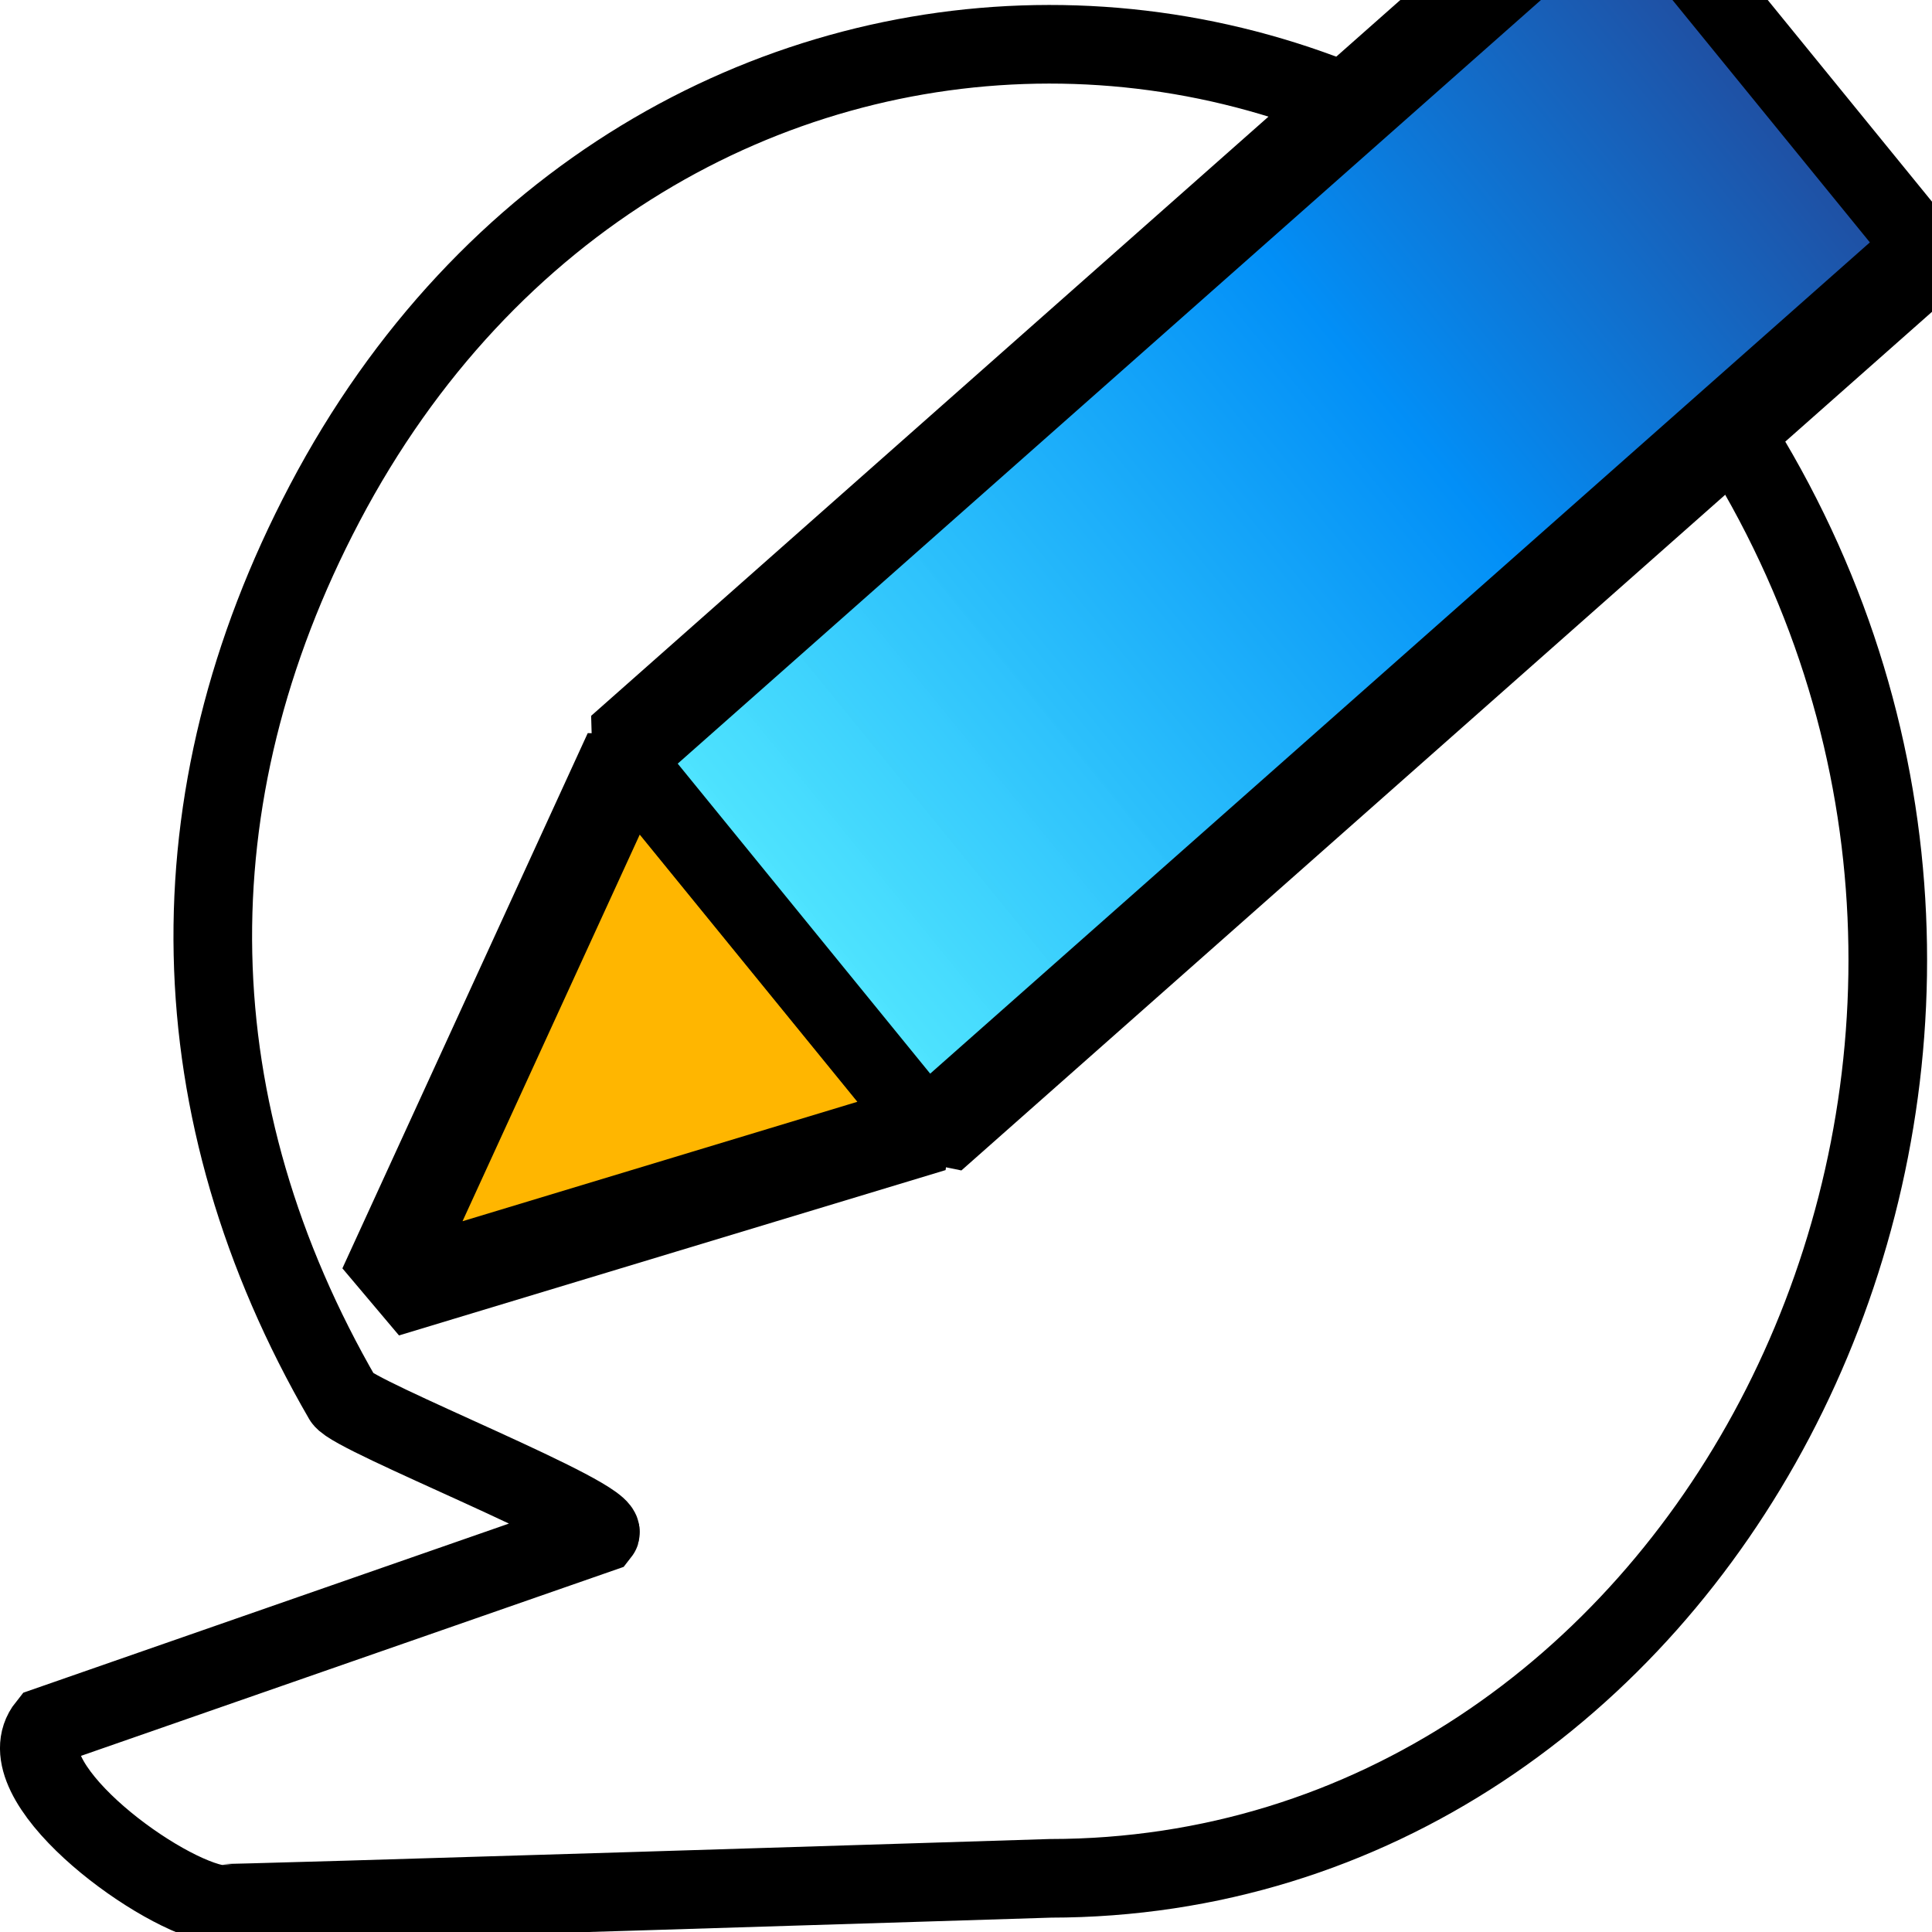
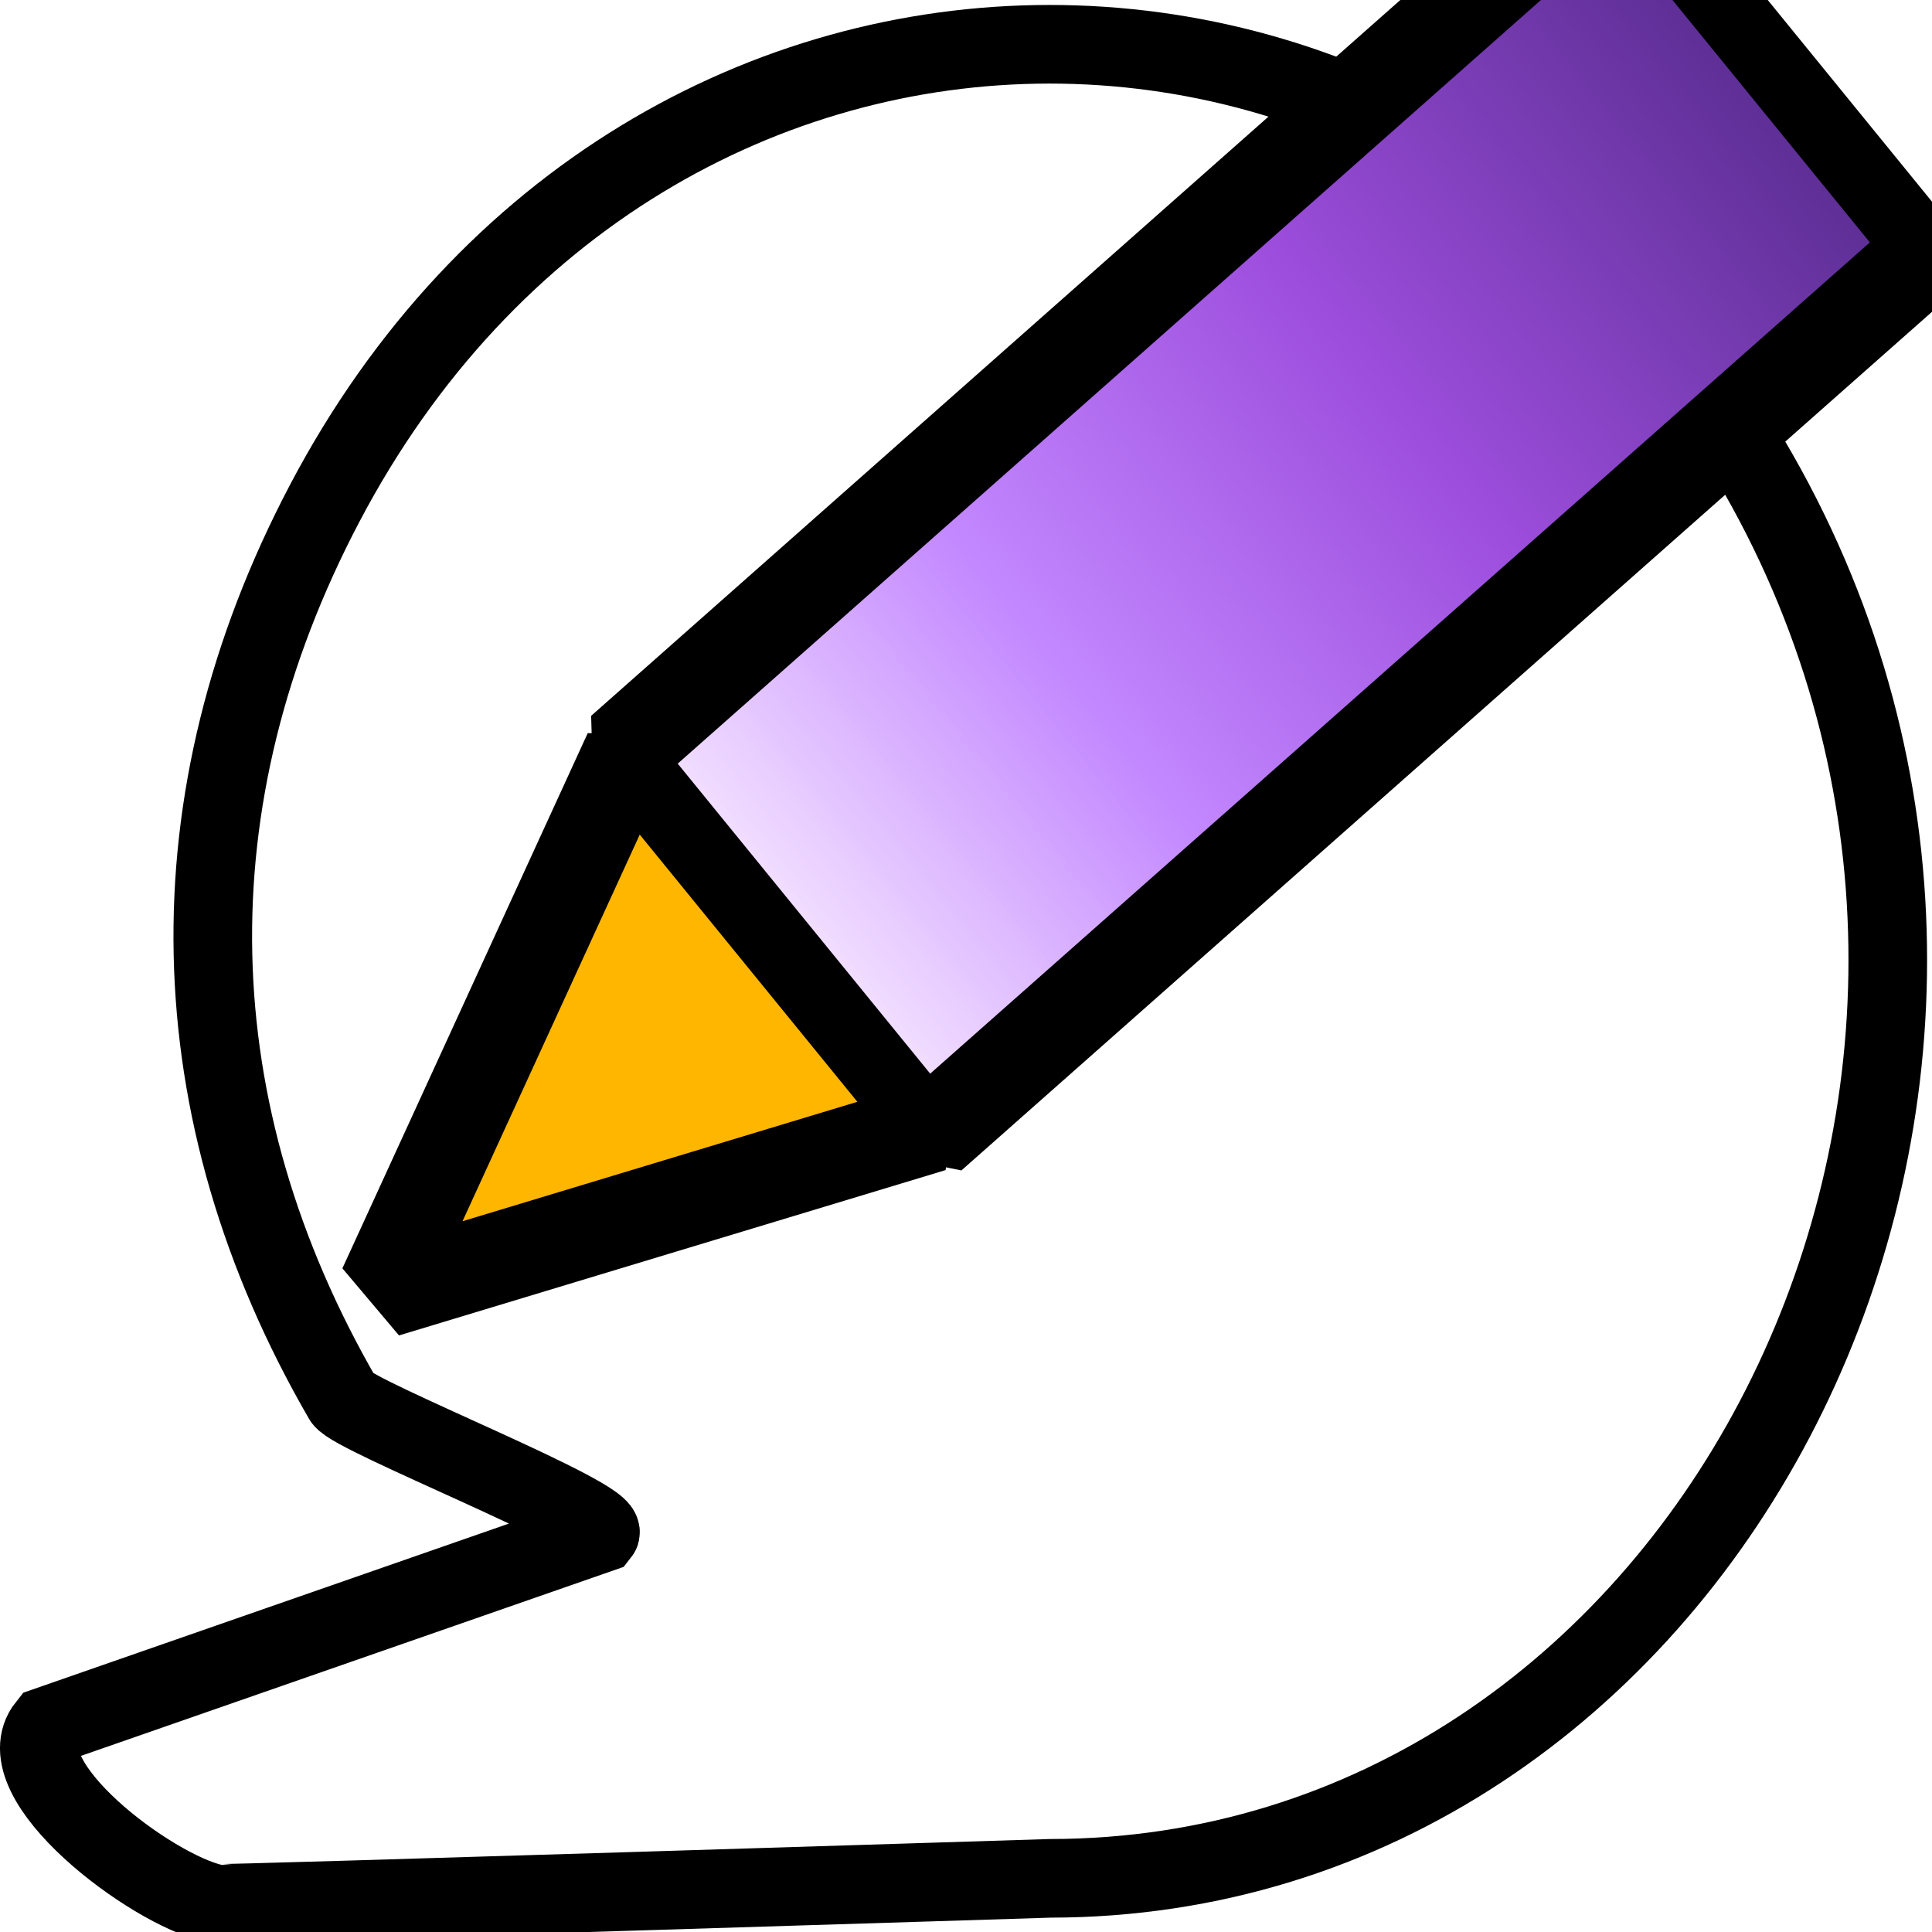
<svg xmlns="http://www.w3.org/2000/svg" xmlns:ns1="https://boxy-svg.com" xmlns:xlink="http://www.w3.org/1999/xlink" id="emoji" viewBox="0 0 72 72" version="1.1">
  <defs id="defs4">
    <linearGradient id="gradient-1" ns1:pinned="true">
-       <stop offset="0" style="stop-color: rgba(79, 231, 255, 0.98);" id="stop1" />
-       <stop offset="0.295" style="stop-color: rgb(41, 189, 251);" id="stop2" />
-       <stop offset="0.614" style="stop-color: rgb(2, 143, 247);" id="stop3" />
-       <stop offset="1" style="stop-color: rgb(33, 76, 158);" id="stop4" />
+       <stop offset="0" style="stop-color: rgba(245, 229, 255, 0.98);" id="stop1" />
+       <stop offset="0.295" style="stop-color: rgb(195, 136, 255);" id="stop2" />
+       <stop offset="0.614" style="stop-color: rgb(157, 78, 221);" id="stop3" />
+       <stop offset="1" style="stop-color: rgb(90, 45, 145);" id="stop4" />
    </linearGradient>
    <linearGradient id="gradient-1-1" gradientUnits="userSpaceOnUse" x1="90.872" y1="37.711" x2="90.872" y2="96.822" gradientTransform="matrix(1, 0, 0, 0.913635, 0, 8.361995)" xlink:href="#gradient-1" />
    <radialGradient gradientUnits="userSpaceOnUse" cx="13.947" cy="59.074" r="21.194" id="gradient-1-2" gradientTransform="matrix(9.450373, -10.58197, 1.246667, 1.11004, -190.8894, 144.7098)" xlink:href="#gradient-1" />
    <radialGradient gradientUnits="userSpaceOnUse" cx="13.947" cy="59.074" r="21.194" id="gradient-1-3" gradientTransform="matrix(9.450373, -10.58197, 1.246667, 1.11004, -190.8894, 144.7098)" xlink:href="#gradient-1" />
    <radialGradient gradientUnits="userSpaceOnUse" cx="13.947" cy="59.074" r="21.194" id="gradient-1-4" gradientTransform="matrix(9.450373, -10.58197, 1.246667, 1.11004, -190.8894, 144.7098)" xlink:href="#gradient-1" />
    <radialGradient gradientUnits="userSpaceOnUse" cx="13.947" cy="59.074" r="21.194" id="gradient-1-5" gradientTransform="matrix(9.450373, -10.58197, 1.246667, 1.11004, -190.8894, 144.7098)" xlink:href="#gradient-1" />
    <radialGradient gradientUnits="userSpaceOnUse" cx="13.947" cy="59.074" r="21.194" id="gradient-1-6" gradientTransform="matrix(9.450373, -10.58197, 1.246667, 1.11004, -190.8894, 144.7098)" xlink:href="#gradient-1" />
    <radialGradient gradientUnits="userSpaceOnUse" cx="13.947" cy="59.074" r="21.194" id="gradient-1-7" gradientTransform="matrix(9.450373, -10.58197, 1.246667, 1.11004, -190.8894, 144.7098)" xlink:href="#gradient-1" />
    <linearGradient id="gradient-1-8" gradientUnits="userSpaceOnUse" x1="90.872" y1="37.711" x2="90.872" y2="96.822" gradientTransform="matrix(0.8287573,0,0,0.7541516,-146.2015,-24.07146)" xlink:href="#gradient-1" />
    <radialGradient gradientUnits="userSpaceOnUse" cx="13.947" cy="59.074" r="21.194" id="gradient-1-10" gradientTransform="matrix(9.450373, -10.58197, 1.246667, 1.11004, -190.8894, 144.7098)" xlink:href="#gradient-1" />
    <radialGradient gradientUnits="userSpaceOnUse" cx="13.947" cy="59.074" r="21.194" id="gradient-1-11" gradientTransform="matrix(9.450373, -10.58197, 1.246667, 1.11004, -190.8894, 144.7098)" xlink:href="#gradient-1" />
    <radialGradient gradientUnits="userSpaceOnUse" cx="13.947" cy="59.074" r="21.194" id="gradient-1-12" gradientTransform="matrix(9.450373, -10.58197, 1.246667, 1.11004, -190.8894, 144.7098)" xlink:href="#gradient-1" />
  </defs>
  <g id="g26">
    <g transform="matrix(-0.91701, -1.058582, 0.826901, -0.741039, -206.1998, -165.9371)" id="g5" style="transform-origin: 90.872px 59.067px;">
      <path d="M 90.872 21.311 L 98.529 42.802 L 83.215 42.802 L 90.872 21.311 Z" style="stroke: rgb(0, 0, 0); stroke-linejoin: bevel; stroke-width: 3px; fill: rgb(249, 208, 105);" ns1:shape="triangle 83.215 21.311 15.314 21.491 0.5 0 1@16df22d1" id="path5" />
      <rect x="82.958" y="42.816" width="15.828" height="54.006" style="stroke: rgb(0, 0, 0); stroke-linejoin: bevel; stroke-width: 3px; fill: url('#gradient-1-1');" id="rect5" />
    </g>
    <g transform="matrix(1, 0, 0, 1, -19.48692, 37.79011)" id="g25">
      <g style="" transform="matrix(1.560529, 0, 0, 1.562857, -148.6648, -196.737)" id="g9">
        <path stroke-linecap="round" stroke-linejoin="round" stroke-miterlimit="10" d="M 56.414 63.41 L 16.026 63.41 C 15.476 63.41 15.026 62.96 15.026 62.41" style="fill-rule: nonzero; paint-order: stroke; fill-opacity: 0; stroke: rgba(0, 0, 0, 0.98); stroke-width: 3.202px;" id="path8">
          </path>
        <path stroke-linecap="round" stroke-linejoin="round" stroke-miterlimit="10" d="M 55.414 62.41 L 34.589 62.41 L 15.026 62.41" style="fill-rule: nonzero; fill-opacity: 0; stroke-width: 3.202px; paint-order: stroke; stroke: url('#gradient-1-2');" id="path9">
          </path>
      </g>
      <g style="" transform="matrix(1.560529, 0, 0, 1.562857, -148.6648, -206.8133)" id="g12">
        <path stroke-linecap="round" stroke-linejoin="round" stroke-miterlimit="10" d="M 56.414 63.41 L 16.026 63.41 C 15.476 63.41 15.026 62.96 15.026 62.41" style="fill-rule: nonzero; paint-order: stroke; fill-opacity: 0; stroke: rgba(0, 0, 0, 0.98); stroke-width: 3.202px;" id="path11">
          </path>
        <path stroke-linecap="round" stroke-linejoin="round" stroke-miterlimit="10" d="M 55.414 62.41 L 34.589 62.41 L 15.026 62.41" style="fill-rule: nonzero; fill-opacity: 0; stroke-width: 3.202px; paint-order: stroke; fill: rgb(249, 208, 105); stroke: url('#gradient-1-3');" id="path12">
          </path>
      </g>
      <g style="" transform="matrix(0.918141, 0, 0, 1.562857, -112.4252, -216.9509)" id="g15">
        <path stroke-linecap="round" stroke-linejoin="round" stroke-miterlimit="10" d="M 56.414 63.41 L 16.026 63.41 C 15.476 63.41 15.026 62.96 15.026 62.41" style="fill-rule: nonzero; paint-order: stroke; fill-opacity: 0; stroke: rgba(0, 0, 0, 0.98); stroke-width: 3.202px;" id="path14">
          </path>
        <path stroke-linecap="round" stroke-linejoin="round" stroke-miterlimit="10" d="M 55.414 62.41 L 34.589 62.41 L 15.026 62.41" style="fill-rule: nonzero; fill-opacity: 0; stroke-width: 3.202px; paint-order: stroke; stroke: url('#gradient-1-4');" id="path15">
          </path>
      </g>
      <g style="" transform="matrix(0.652363, 0, 0, 1.562857, -97.43156, -227.081)" id="g18">
        <path stroke-linecap="round" stroke-linejoin="round" stroke-miterlimit="10" d="M 56.414 63.41 L 16.026 63.41 C 15.476 63.41 15.026 62.96 15.026 62.41" style="fill-rule: nonzero; paint-order: stroke; fill-opacity: 0; stroke: rgba(0, 0, 0, 0.98); stroke-width: 3.202px;" id="path17">
          </path>
        <path stroke-linecap="round" stroke-linejoin="round" stroke-miterlimit="10" d="M 55.414 62.41 L 34.589 62.41 L 15.026 62.41" style="fill-rule: nonzero; fill-opacity: 0; stroke-width: 3.202px; paint-order: stroke; fill: rgb(249, 208, 105); stroke: url('#gradient-1-5');" id="path18">
          </path>
      </g>
      <g style="" transform="matrix(0.483232, 0, 0, 1.562857, -134.4774, -257.1318)" id="g21">
        <path stroke-linecap="round" stroke-linejoin="round" stroke-miterlimit="10" d="M 56.414 63.41 L 16.026 63.41 C 15.476 63.41 15.026 62.96 15.026 62.41" style="fill-rule: nonzero; paint-order: stroke; fill-opacity: 0; stroke: rgba(0, 0, 0, 0.98); stroke-width: 3.202px;" id="path20">
          </path>
        <path stroke-linecap="round" stroke-linejoin="round" stroke-miterlimit="10" d="M 55.414 62.41 L 34.589 62.41 L 15.026 62.41" style="fill-rule: nonzero; fill-opacity: 0; stroke-width: 3.202px; paint-order: stroke; stroke: url('#gradient-1-6');" id="path21">
          </path>
      </g>
      <g style="" transform="matrix(0.289939, 0, 0, 1.562857, -131.5729, -247.0404)" id="g24">
        <path stroke-linecap="round" stroke-linejoin="round" stroke-miterlimit="10" d="M 56.414 63.41 L 16.026 63.41 C 15.476 63.41 15.026 62.96 15.026 62.41" style="fill-rule: nonzero; paint-order: stroke; fill-opacity: 0; stroke: rgba(0, 0, 0, 0.98); stroke-width: 3.202px;" id="path23">
          </path>
        <path stroke-linecap="round" stroke-linejoin="round" stroke-miterlimit="10" d="M 55.414 62.41 L 34.589 62.41 L 15.026 62.41" style="fill-rule: nonzero; fill-opacity: 0; stroke-width: 3.202px; paint-order: stroke; stroke: url('#gradient-1-7');" id="path24">
          </path>
      </g>
    </g>
  </g>
  <path d="M 39.14 70 C 63.15 69.98 78.136 41.489 66.115 18.715 C 54.095 -4.06 24.081 -4.033 12.098 18.762 C 6.302 29.777 6.568 41.409 12.785 52.143 C 13.192 52.792 22.83 56.567 22.363 57.148 L 1.748 64.327 C 0.164 66.303 5.617 70.419 7.97 70.935 C 8.17 70.976 39.14 70 39.14 70 Z" class="" style="fill: rgb(255, 255, 255); stroke: rgb(0, 0, 0); stroke-width: 2.93;" id="path26">
    </path>
  <g style="transform-origin: 90.872px 59.067px;" transform="matrix(-0.897319, -1.075324, 0.840435, -0.725652, -37.41273, -38.63178)" id="g27">
    <path d="m -71.01,-14.448 6.514,17.834 -12.69,-0.191 z" style="fill:#ffb600;stroke:#000000;stroke-width:2.481px;stroke-linejoin:bevel" ns1:shape="triangle 83.215 21.311 15.314 21.491 0.5 0 1@16df22d1" id="path27" />
    <rect x="-77.449" y="4.368" width="13.118" height="44.579" style="fill:url(#gradient-1-8);stroke:#000000;stroke-width:2.481px;stroke-linejoin:bevel" id="rect27" transform="matrix(0.9998871,0.01502825,0.00953666,0.9999545,0,0)" />
  </g>
  <g id="g38">
    <g style="" transform="matrix(0.918141, 0, 0, 1.562857, -6.408625, 23.25673)" id="g31">
      <path stroke-linecap="round" stroke-linejoin="round" stroke-miterlimit="10" d="M 56.414 63.41 L 16.026 63.41 C 15.476 63.41 15.026 62.96 15.026 62.41" style="fill-rule: nonzero; paint-order: stroke; fill-opacity: 0; stroke: rgba(0, 0, 0, 0.98); stroke-width: 3.202px;" id="path30">
        </path>
      <path stroke-linecap="round" stroke-linejoin="round" stroke-miterlimit="10" d="M 55.414 62.41 L 34.589 62.41 L 15.026 62.41" style="fill-rule: nonzero; fill-opacity: 0; stroke-width: 3.202px; paint-order: stroke; stroke: url('#gradient-1-11');" id="path31">
        </path>
    </g>
    <g style="" transform="matrix(0.918141, 0, 0, 1.562857, -0.076187, 14.5628)" id="g34">
      <path stroke-linecap="round" stroke-linejoin="round" stroke-miterlimit="10" d="M 56.414 63.41 L 16.026 63.41 C 15.476 63.41 15.026 62.96 15.026 62.41" style="fill-rule: nonzero; paint-order: stroke; fill-opacity: 0; stroke: rgba(0, 0, 0, 0.98); stroke-width: 3.202px;" id="path33">
        </path>
      <path stroke-linecap="round" stroke-linejoin="round" stroke-miterlimit="10" d="M 55.414 62.41 L 34.589 62.41 L 15.026 62.41" style="fill-rule: nonzero; fill-opacity: 0; stroke-width: 3.202px; paint-order: stroke; stroke: url('#gradient-1-10');" id="path34">
        </path>
    </g>
    <g style="" transform="matrix(0.749009, 0, 0, 1.562857, -7.907024, 32.7618)" id="g37">
      <path stroke-linecap="round" stroke-linejoin="round" stroke-miterlimit="10" d="M 56.414 63.41 L 16.026 63.41 C 15.476 63.41 15.026 62.96 15.026 62.41" style="fill-rule: nonzero; paint-order: stroke; fill-opacity: 0; stroke: rgba(0, 0, 0, 0.98); stroke-width: 3.202px;" id="path36">
        </path>
      <path stroke-linecap="round" stroke-linejoin="round" stroke-miterlimit="10" d="M 55.414 62.41 L 34.589 62.41 L 15.026 62.41" style="fill-rule: nonzero; fill-opacity: 0; stroke-width: 3.202px; paint-order: stroke; stroke: url('#gradient-1-12');" id="path37">
        </path>
    </g>
  </g>
</svg>
